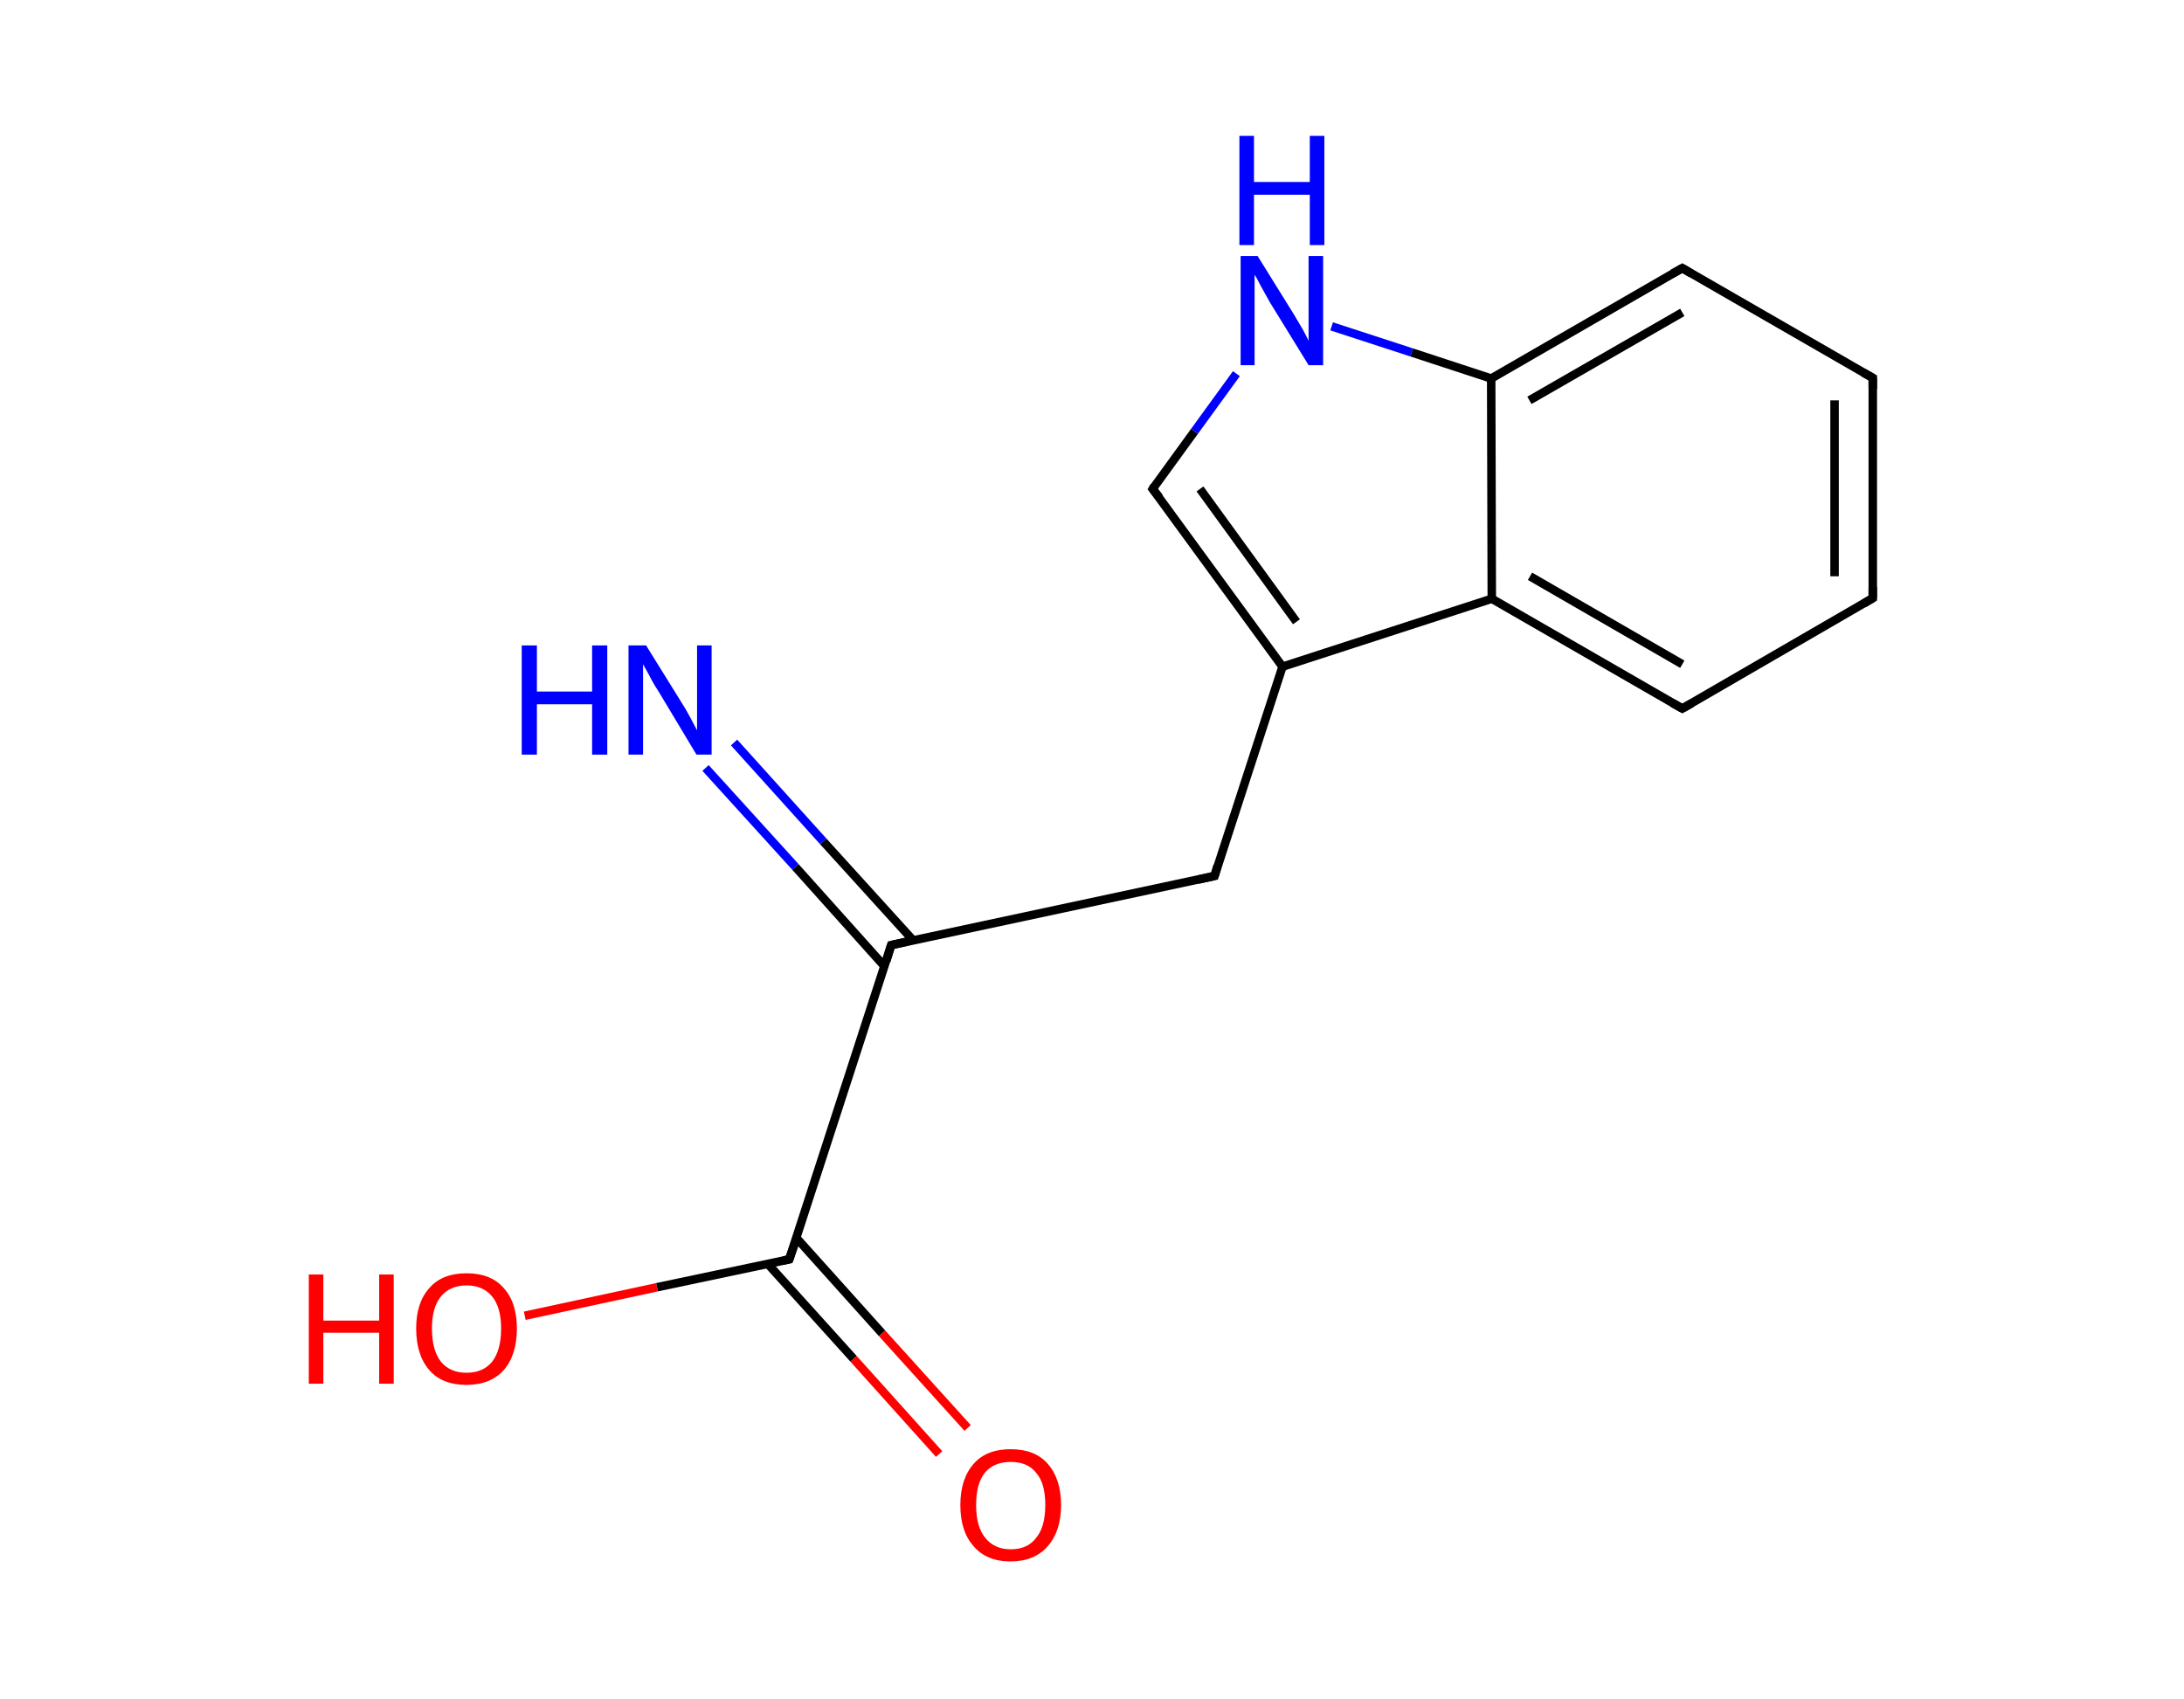
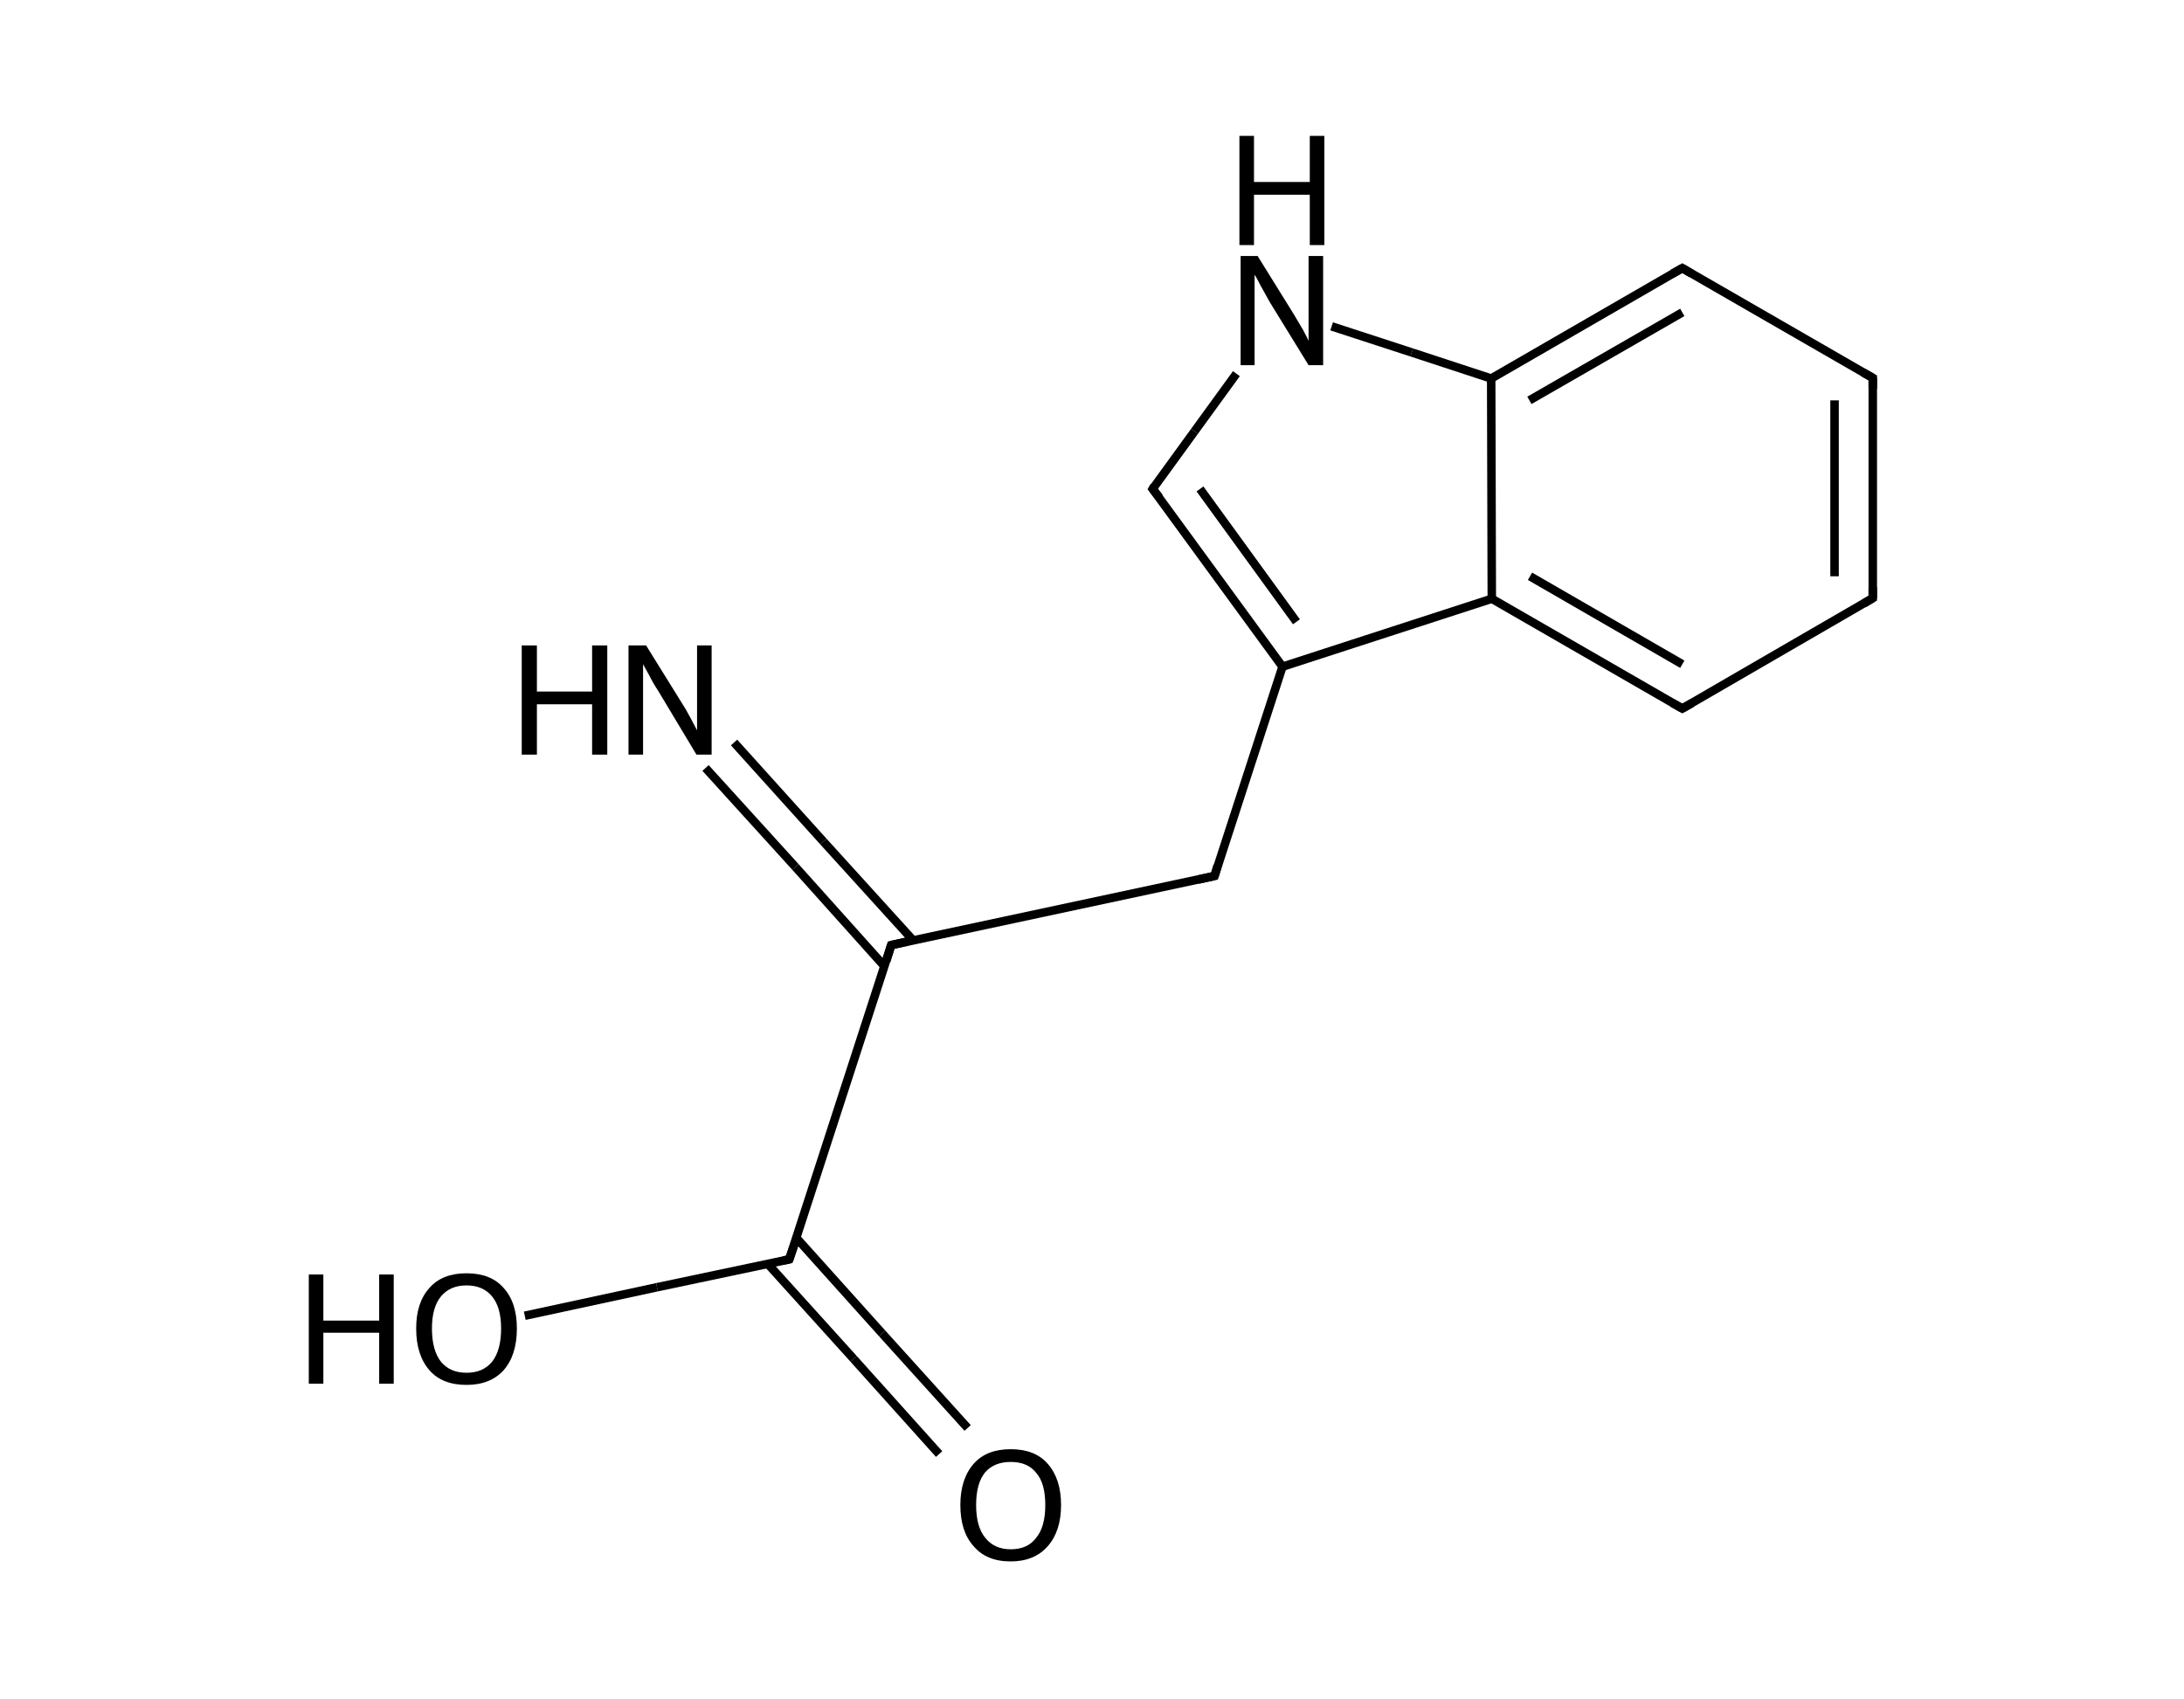
<svg xmlns="http://www.w3.org/2000/svg" version="1.1" baseProfile="full" xml:space="preserve" width="360px" height="280px" viewBox="0 0 360 280">
-   <path class="bond-0 atom-0 atom-1" d="M 86.5,216.9 L 108.3,212.2" style="fill:none;fill-rule:evenodd;stroke:#FF0000;stroke-width:1.4px;stroke-linecap:butt;stroke-linejoin:miter;stroke-opacity:1" />
+   <path class="bond-0 atom-0 atom-1" d="M 86.5,216.9 L 108.3,212.2" style="fill:none;fill-rule:evenodd;stroke:#000000;stroke-width:1.4px;stroke-linecap:butt;stroke-linejoin:miter;stroke-opacity:1" />
  <path class="bond-0 atom-0 atom-1" d="M 108.3,212.2 L 130.1,207.6" style="fill:none;fill-rule:evenodd;stroke:#000000;stroke-width:1.4px;stroke-linecap:butt;stroke-linejoin:miter;stroke-opacity:1" />
  <path class="bond-1 atom-1 atom-2" d="M 126.6,208.4 L 140.7,224.0" style="fill:none;fill-rule:evenodd;stroke:#000000;stroke-width:1.4px;stroke-linecap:butt;stroke-linejoin:miter;stroke-opacity:1" />
-   <path class="bond-1 atom-1 atom-2" d="M 140.7,224.0 L 154.8,239.7" style="fill:none;fill-rule:evenodd;stroke:#FF0000;stroke-width:1.4px;stroke-linecap:butt;stroke-linejoin:miter;stroke-opacity:1" />
+   <path class="bond-1 atom-1 atom-2" d="M 140.7,224.0 L 154.8,239.7" style="fill:none;fill-rule:evenodd;stroke:#000000;stroke-width:1.4px;stroke-linecap:butt;stroke-linejoin:miter;stroke-opacity:1" />
  <path class="bond-1 atom-1 atom-2" d="M 131.3,204.1 L 145.4,219.8" style="fill:none;fill-rule:evenodd;stroke:#000000;stroke-width:1.4px;stroke-linecap:butt;stroke-linejoin:miter;stroke-opacity:1" />
-   <path class="bond-1 atom-1 atom-2" d="M 145.4,219.8 L 159.5,235.4" style="fill:none;fill-rule:evenodd;stroke:#FF0000;stroke-width:1.4px;stroke-linecap:butt;stroke-linejoin:miter;stroke-opacity:1" />
+   <path class="bond-1 atom-1 atom-2" d="M 145.4,219.8 L 159.5,235.4" style="fill:none;fill-rule:evenodd;stroke:#000000;stroke-width:1.4px;stroke-linecap:butt;stroke-linejoin:miter;stroke-opacity:1" />
  <path class="bond-2 atom-1 atom-3" d="M 130.1,207.6 L 146.9,155.8" style="fill:none;fill-rule:evenodd;stroke:#000000;stroke-width:1.4px;stroke-linecap:butt;stroke-linejoin:miter;stroke-opacity:1" />
  <path class="bond-3 atom-3 atom-4" d="M 150.5,155.0 L 135.7,138.7" style="fill:none;fill-rule:evenodd;stroke:#000000;stroke-width:1.4px;stroke-linecap:butt;stroke-linejoin:miter;stroke-opacity:1" />
-   <path class="bond-3 atom-3 atom-4" d="M 135.7,138.7 L 121.0,122.4" style="fill:none;fill-rule:evenodd;stroke:#0000FF;stroke-width:1.4px;stroke-linecap:butt;stroke-linejoin:miter;stroke-opacity:1" />
+   <path class="bond-3 atom-3 atom-4" d="M 135.7,138.7 L 121.0,122.4" style="fill:none;fill-rule:evenodd;stroke:#000000;stroke-width:1.4px;stroke-linecap:butt;stroke-linejoin:miter;stroke-opacity:1" />
  <path class="bond-3 atom-3 atom-4" d="M 145.8,159.3 L 131.1,142.9" style="fill:none;fill-rule:evenodd;stroke:#000000;stroke-width:1.4px;stroke-linecap:butt;stroke-linejoin:miter;stroke-opacity:1" />
-   <path class="bond-3 atom-3 atom-4" d="M 131.1,142.9 L 116.3,126.6" style="fill:none;fill-rule:evenodd;stroke:#0000FF;stroke-width:1.4px;stroke-linecap:butt;stroke-linejoin:miter;stroke-opacity:1" />
+   <path class="bond-3 atom-3 atom-4" d="M 131.1,142.9 L 116.3,126.6" style="fill:none;fill-rule:evenodd;stroke:#000000;stroke-width:1.4px;stroke-linecap:butt;stroke-linejoin:miter;stroke-opacity:1" />
  <path class="bond-4 atom-3 atom-5" d="M 146.9,155.8 L 200.2,144.4" style="fill:none;fill-rule:evenodd;stroke:#000000;stroke-width:1.4px;stroke-linecap:butt;stroke-linejoin:miter;stroke-opacity:1" />
  <path class="bond-5 atom-5 atom-6" d="M 200.2,144.4 L 211.4,109.9" style="fill:none;fill-rule:evenodd;stroke:#000000;stroke-width:1.4px;stroke-linecap:butt;stroke-linejoin:miter;stroke-opacity:1" />
  <path class="bond-6 atom-6 atom-7" d="M 211.4,109.9 L 190.0,80.6" style="fill:none;fill-rule:evenodd;stroke:#000000;stroke-width:1.4px;stroke-linecap:butt;stroke-linejoin:miter;stroke-opacity:1" />
  <path class="bond-6 atom-6 atom-7" d="M 213.7,102.5 L 197.8,80.6" style="fill:none;fill-rule:evenodd;stroke:#000000;stroke-width:1.4px;stroke-linecap:butt;stroke-linejoin:miter;stroke-opacity:1" />
  <path class="bond-7 atom-7 atom-8" d="M 190.0,80.6 L 196.9,71.1" style="fill:none;fill-rule:evenodd;stroke:#000000;stroke-width:1.4px;stroke-linecap:butt;stroke-linejoin:miter;stroke-opacity:1" />
-   <path class="bond-7 atom-7 atom-8" d="M 196.9,71.1 L 203.8,61.6" style="fill:none;fill-rule:evenodd;stroke:#0000FF;stroke-width:1.4px;stroke-linecap:butt;stroke-linejoin:miter;stroke-opacity:1" />
-   <path class="bond-8 atom-8 atom-9" d="M 219.5,53.8 L 232.7,58.1" style="fill:none;fill-rule:evenodd;stroke:#0000FF;stroke-width:1.4px;stroke-linecap:butt;stroke-linejoin:miter;stroke-opacity:1" />
+   <path class="bond-7 atom-7 atom-8" d="M 196.9,71.1 L 203.8,61.6" style="fill:none;fill-rule:evenodd;stroke:#000000;stroke-width:1.4px;stroke-linecap:butt;stroke-linejoin:miter;stroke-opacity:1" />
+   <path class="bond-8 atom-8 atom-9" d="M 219.5,53.8 L 232.7,58.1" style="fill:none;fill-rule:evenodd;stroke:#000000;stroke-width:1.4px;stroke-linecap:butt;stroke-linejoin:miter;stroke-opacity:1" />
  <path class="bond-8 atom-8 atom-9" d="M 232.7,58.1 L 245.8,62.4" style="fill:none;fill-rule:evenodd;stroke:#000000;stroke-width:1.4px;stroke-linecap:butt;stroke-linejoin:miter;stroke-opacity:1" />
  <path class="bond-9 atom-9 atom-10" d="M 245.8,62.4 L 277.3,44.2" style="fill:none;fill-rule:evenodd;stroke:#000000;stroke-width:1.4px;stroke-linecap:butt;stroke-linejoin:miter;stroke-opacity:1" />
  <path class="bond-9 atom-9 atom-10" d="M 252.1,66.0 L 277.3,51.5" style="fill:none;fill-rule:evenodd;stroke:#000000;stroke-width:1.4px;stroke-linecap:butt;stroke-linejoin:miter;stroke-opacity:1" />
  <path class="bond-10 atom-10 atom-11" d="M 277.3,44.2 L 308.7,62.3" style="fill:none;fill-rule:evenodd;stroke:#000000;stroke-width:1.4px;stroke-linecap:butt;stroke-linejoin:miter;stroke-opacity:1" />
  <path class="bond-11 atom-11 atom-12" d="M 308.7,62.3 L 308.7,98.6" style="fill:none;fill-rule:evenodd;stroke:#000000;stroke-width:1.4px;stroke-linecap:butt;stroke-linejoin:miter;stroke-opacity:1" />
  <path class="bond-11 atom-11 atom-12" d="M 302.4,66.0 L 302.4,95.0" style="fill:none;fill-rule:evenodd;stroke:#000000;stroke-width:1.4px;stroke-linecap:butt;stroke-linejoin:miter;stroke-opacity:1" />
  <path class="bond-12 atom-12 atom-13" d="M 308.7,98.6 L 277.3,116.8" style="fill:none;fill-rule:evenodd;stroke:#000000;stroke-width:1.4px;stroke-linecap:butt;stroke-linejoin:miter;stroke-opacity:1" />
  <path class="bond-13 atom-13 atom-14" d="M 277.3,116.8 L 245.9,98.7" style="fill:none;fill-rule:evenodd;stroke:#000000;stroke-width:1.4px;stroke-linecap:butt;stroke-linejoin:miter;stroke-opacity:1" />
  <path class="bond-13 atom-13 atom-14" d="M 277.3,109.5 L 252.2,95.0" style="fill:none;fill-rule:evenodd;stroke:#000000;stroke-width:1.4px;stroke-linecap:butt;stroke-linejoin:miter;stroke-opacity:1" />
  <path class="bond-14 atom-14 atom-6" d="M 245.9,98.7 L 211.4,109.9" style="fill:none;fill-rule:evenodd;stroke:#000000;stroke-width:1.4px;stroke-linecap:butt;stroke-linejoin:miter;stroke-opacity:1" />
  <path class="bond-15 atom-14 atom-9" d="M 245.9,98.7 L 245.8,62.4" style="fill:none;fill-rule:evenodd;stroke:#000000;stroke-width:1.4px;stroke-linecap:butt;stroke-linejoin:miter;stroke-opacity:1" />
  <path d="M 129.1,207.8 L 130.1,207.6 L 131.0,205.0" style="fill:none;stroke:#000000;stroke-width:1.4px;stroke-linecap:butt;stroke-linejoin:miter;stroke-opacity:1;" />
  <path d="M 146.1,158.4 L 146.9,155.8 L 149.6,155.2" style="fill:none;stroke:#000000;stroke-width:1.4px;stroke-linecap:butt;stroke-linejoin:miter;stroke-opacity:1;" />
  <path d="M 197.5,145.0 L 200.2,144.4 L 200.7,142.7" style="fill:none;stroke:#000000;stroke-width:1.4px;stroke-linecap:butt;stroke-linejoin:miter;stroke-opacity:1;" />
  <path d="M 191.1,82.0 L 190.0,80.6 L 190.3,80.1" style="fill:none;stroke:#000000;stroke-width:1.4px;stroke-linecap:butt;stroke-linejoin:miter;stroke-opacity:1;" />
  <path d="M 275.7,45.1 L 277.3,44.2 L 278.8,45.1" style="fill:none;stroke:#000000;stroke-width:1.4px;stroke-linecap:butt;stroke-linejoin:miter;stroke-opacity:1;" />
  <path d="M 307.1,61.4 L 308.7,62.3 L 308.7,64.1" style="fill:none;stroke:#000000;stroke-width:1.4px;stroke-linecap:butt;stroke-linejoin:miter;stroke-opacity:1;" />
  <path d="M 308.7,96.8 L 308.7,98.6 L 307.2,99.5" style="fill:none;stroke:#000000;stroke-width:1.4px;stroke-linecap:butt;stroke-linejoin:miter;stroke-opacity:1;" />
  <path d="M 278.9,115.9 L 277.3,116.8 L 275.7,115.9" style="fill:none;stroke:#000000;stroke-width:1.4px;stroke-linecap:butt;stroke-linejoin:miter;stroke-opacity:1;" />
-   <path class="atom-0" d="M 50.9 210.1 L 53.3 210.1 L 53.3 217.7 L 62.5 217.7 L 62.5 210.1 L 64.9 210.1 L 64.9 228.1 L 62.5 228.1 L 62.5 219.7 L 53.3 219.7 L 53.3 228.1 L 50.9 228.1 L 50.9 210.1 " fill="#FF0000" />
-   <path class="atom-0" d="M 68.6 219.0 Q 68.6 214.7, 70.8 212.3 Q 72.9 209.9, 76.9 209.9 Q 80.9 209.9, 83.0 212.3 Q 85.2 214.7, 85.2 219.0 Q 85.2 223.4, 83.0 225.9 Q 80.8 228.3, 76.9 228.3 Q 72.9 228.3, 70.8 225.9 Q 68.6 223.4, 68.6 219.0 M 76.9 226.3 Q 79.6 226.3, 81.1 224.5 Q 82.6 222.6, 82.6 219.0 Q 82.6 215.5, 81.1 213.7 Q 79.6 211.9, 76.9 211.9 Q 74.2 211.9, 72.7 213.7 Q 71.2 215.5, 71.2 219.0 Q 71.2 222.6, 72.7 224.5 Q 74.2 226.3, 76.9 226.3 " fill="#FF0000" />
-   <path class="atom-2" d="M 158.3 248.1 Q 158.3 243.8, 160.5 241.3 Q 162.6 238.9, 166.6 238.9 Q 170.6 238.9, 172.7 241.3 Q 174.9 243.8, 174.9 248.1 Q 174.9 252.4, 172.7 254.9 Q 170.5 257.4, 166.6 257.4 Q 162.6 257.4, 160.5 254.9 Q 158.3 252.5, 158.3 248.1 M 166.6 255.4 Q 169.4 255.4, 170.8 253.5 Q 172.3 251.7, 172.3 248.1 Q 172.3 244.5, 170.8 242.8 Q 169.4 241.0, 166.6 241.0 Q 163.9 241.0, 162.4 242.7 Q 160.9 244.5, 160.9 248.1 Q 160.9 251.7, 162.4 253.5 Q 163.9 255.4, 166.6 255.4 " fill="#FF0000" />
-   <path class="atom-4" d="M 86.0 106.4 L 88.5 106.4 L 88.5 114.0 L 97.6 114.0 L 97.6 106.4 L 100.1 106.4 L 100.1 124.4 L 97.6 124.4 L 97.6 116.1 L 88.5 116.1 L 88.5 124.4 L 86.0 124.4 L 86.0 106.4 " fill="#0000FF" />
-   <path class="atom-4" d="M 106.5 106.4 L 112.4 115.9 Q 113.0 116.8, 113.9 118.5 Q 114.8 120.2, 114.9 120.4 L 114.9 106.4 L 117.3 106.4 L 117.3 124.4 L 114.8 124.4 L 108.5 113.9 Q 107.7 112.7, 107.0 111.3 Q 106.2 109.9, 106.0 109.5 L 106.0 124.4 L 103.6 124.4 L 103.6 106.4 L 106.5 106.4 " fill="#0000FF" />
-   <path class="atom-8" d="M 207.3 42.2 L 213.2 51.7 Q 213.8 52.7, 214.8 54.4 Q 215.7 56.1, 215.7 56.2 L 215.7 42.2 L 218.1 42.2 L 218.1 60.2 L 215.7 60.2 L 209.3 49.8 Q 208.6 48.5, 207.8 47.1 Q 207.1 45.7, 206.8 45.3 L 206.8 60.2 L 204.5 60.2 L 204.5 42.2 L 207.3 42.2 " fill="#0000FF" />
-   <path class="atom-8" d="M 204.3 22.4 L 206.7 22.4 L 206.7 30.0 L 215.9 30.0 L 215.9 22.4 L 218.3 22.4 L 218.3 40.4 L 215.9 40.4 L 215.9 32.1 L 206.7 32.1 L 206.7 40.4 L 204.3 40.4 L 204.3 22.4 " fill="#0000FF" />
+   <path class="atom-0" d="M 50.9 210.1 L 53.3 210.1 L 53.3 217.7 L 62.5 217.7 L 62.5 210.1 L 64.9 210.1 L 64.9 228.1 L 62.5 228.1 L 62.5 219.7 L 53.3 219.7 L 53.3 228.1 L 50.9 228.1 L 50.9 210.1 " fill="#000000" />
+   <path class="atom-0" d="M 68.6 219.0 Q 68.6 214.7, 70.8 212.3 Q 72.9 209.9, 76.9 209.9 Q 80.9 209.9, 83.0 212.3 Q 85.2 214.7, 85.2 219.0 Q 85.2 223.4, 83.0 225.9 Q 80.8 228.3, 76.9 228.3 Q 72.9 228.3, 70.8 225.9 Q 68.6 223.4, 68.6 219.0 M 76.9 226.3 Q 79.6 226.3, 81.1 224.5 Q 82.6 222.6, 82.6 219.0 Q 82.6 215.5, 81.1 213.7 Q 79.6 211.9, 76.9 211.9 Q 74.2 211.9, 72.7 213.7 Q 71.2 215.5, 71.2 219.0 Q 71.2 222.6, 72.7 224.5 Q 74.2 226.3, 76.9 226.3 " fill="#000000" />
+   <path class="atom-2" d="M 158.3 248.1 Q 158.3 243.8, 160.5 241.3 Q 162.6 238.9, 166.6 238.9 Q 170.6 238.9, 172.7 241.3 Q 174.9 243.8, 174.9 248.1 Q 174.9 252.4, 172.7 254.9 Q 170.5 257.4, 166.6 257.4 Q 162.6 257.4, 160.5 254.9 Q 158.3 252.5, 158.3 248.1 M 166.6 255.4 Q 169.4 255.4, 170.8 253.5 Q 172.3 251.7, 172.3 248.1 Q 172.3 244.5, 170.8 242.8 Q 169.4 241.0, 166.6 241.0 Q 163.9 241.0, 162.4 242.7 Q 160.9 244.5, 160.9 248.1 Q 160.9 251.7, 162.4 253.5 Q 163.9 255.4, 166.6 255.4 " fill="#000000" />
+   <path class="atom-4" d="M 86.0 106.4 L 88.5 106.4 L 88.5 114.0 L 97.6 114.0 L 97.6 106.4 L 100.1 106.4 L 100.1 124.4 L 97.6 124.4 L 97.6 116.1 L 88.5 116.1 L 88.5 124.4 L 86.0 124.4 L 86.0 106.4 " fill="#000000" />
+   <path class="atom-4" d="M 106.5 106.4 L 112.4 115.9 Q 113.0 116.8, 113.9 118.5 Q 114.8 120.2, 114.9 120.4 L 114.9 106.4 L 117.3 106.4 L 117.3 124.4 L 114.8 124.4 L 108.5 113.9 Q 107.7 112.7, 107.0 111.3 Q 106.2 109.9, 106.0 109.5 L 106.0 124.4 L 103.6 124.4 L 103.6 106.4 L 106.5 106.4 " fill="#000000" />
+   <path class="atom-8" d="M 207.3 42.2 L 213.2 51.7 Q 213.8 52.7, 214.8 54.4 Q 215.7 56.1, 215.7 56.2 L 215.7 42.2 L 218.1 42.2 L 218.1 60.2 L 215.7 60.2 L 209.3 49.8 Q 208.6 48.5, 207.8 47.1 Q 207.1 45.7, 206.8 45.3 L 206.8 60.2 L 204.5 60.2 L 204.5 42.2 L 207.3 42.2 " fill="#000000" />
+   <path class="atom-8" d="M 204.3 22.4 L 206.7 22.4 L 206.7 30.0 L 215.9 30.0 L 215.9 22.4 L 218.3 22.4 L 218.3 40.4 L 215.9 40.4 L 215.9 32.1 L 206.7 32.1 L 206.7 40.4 L 204.3 40.4 L 204.3 22.4 " fill="#000000" />
</svg>
